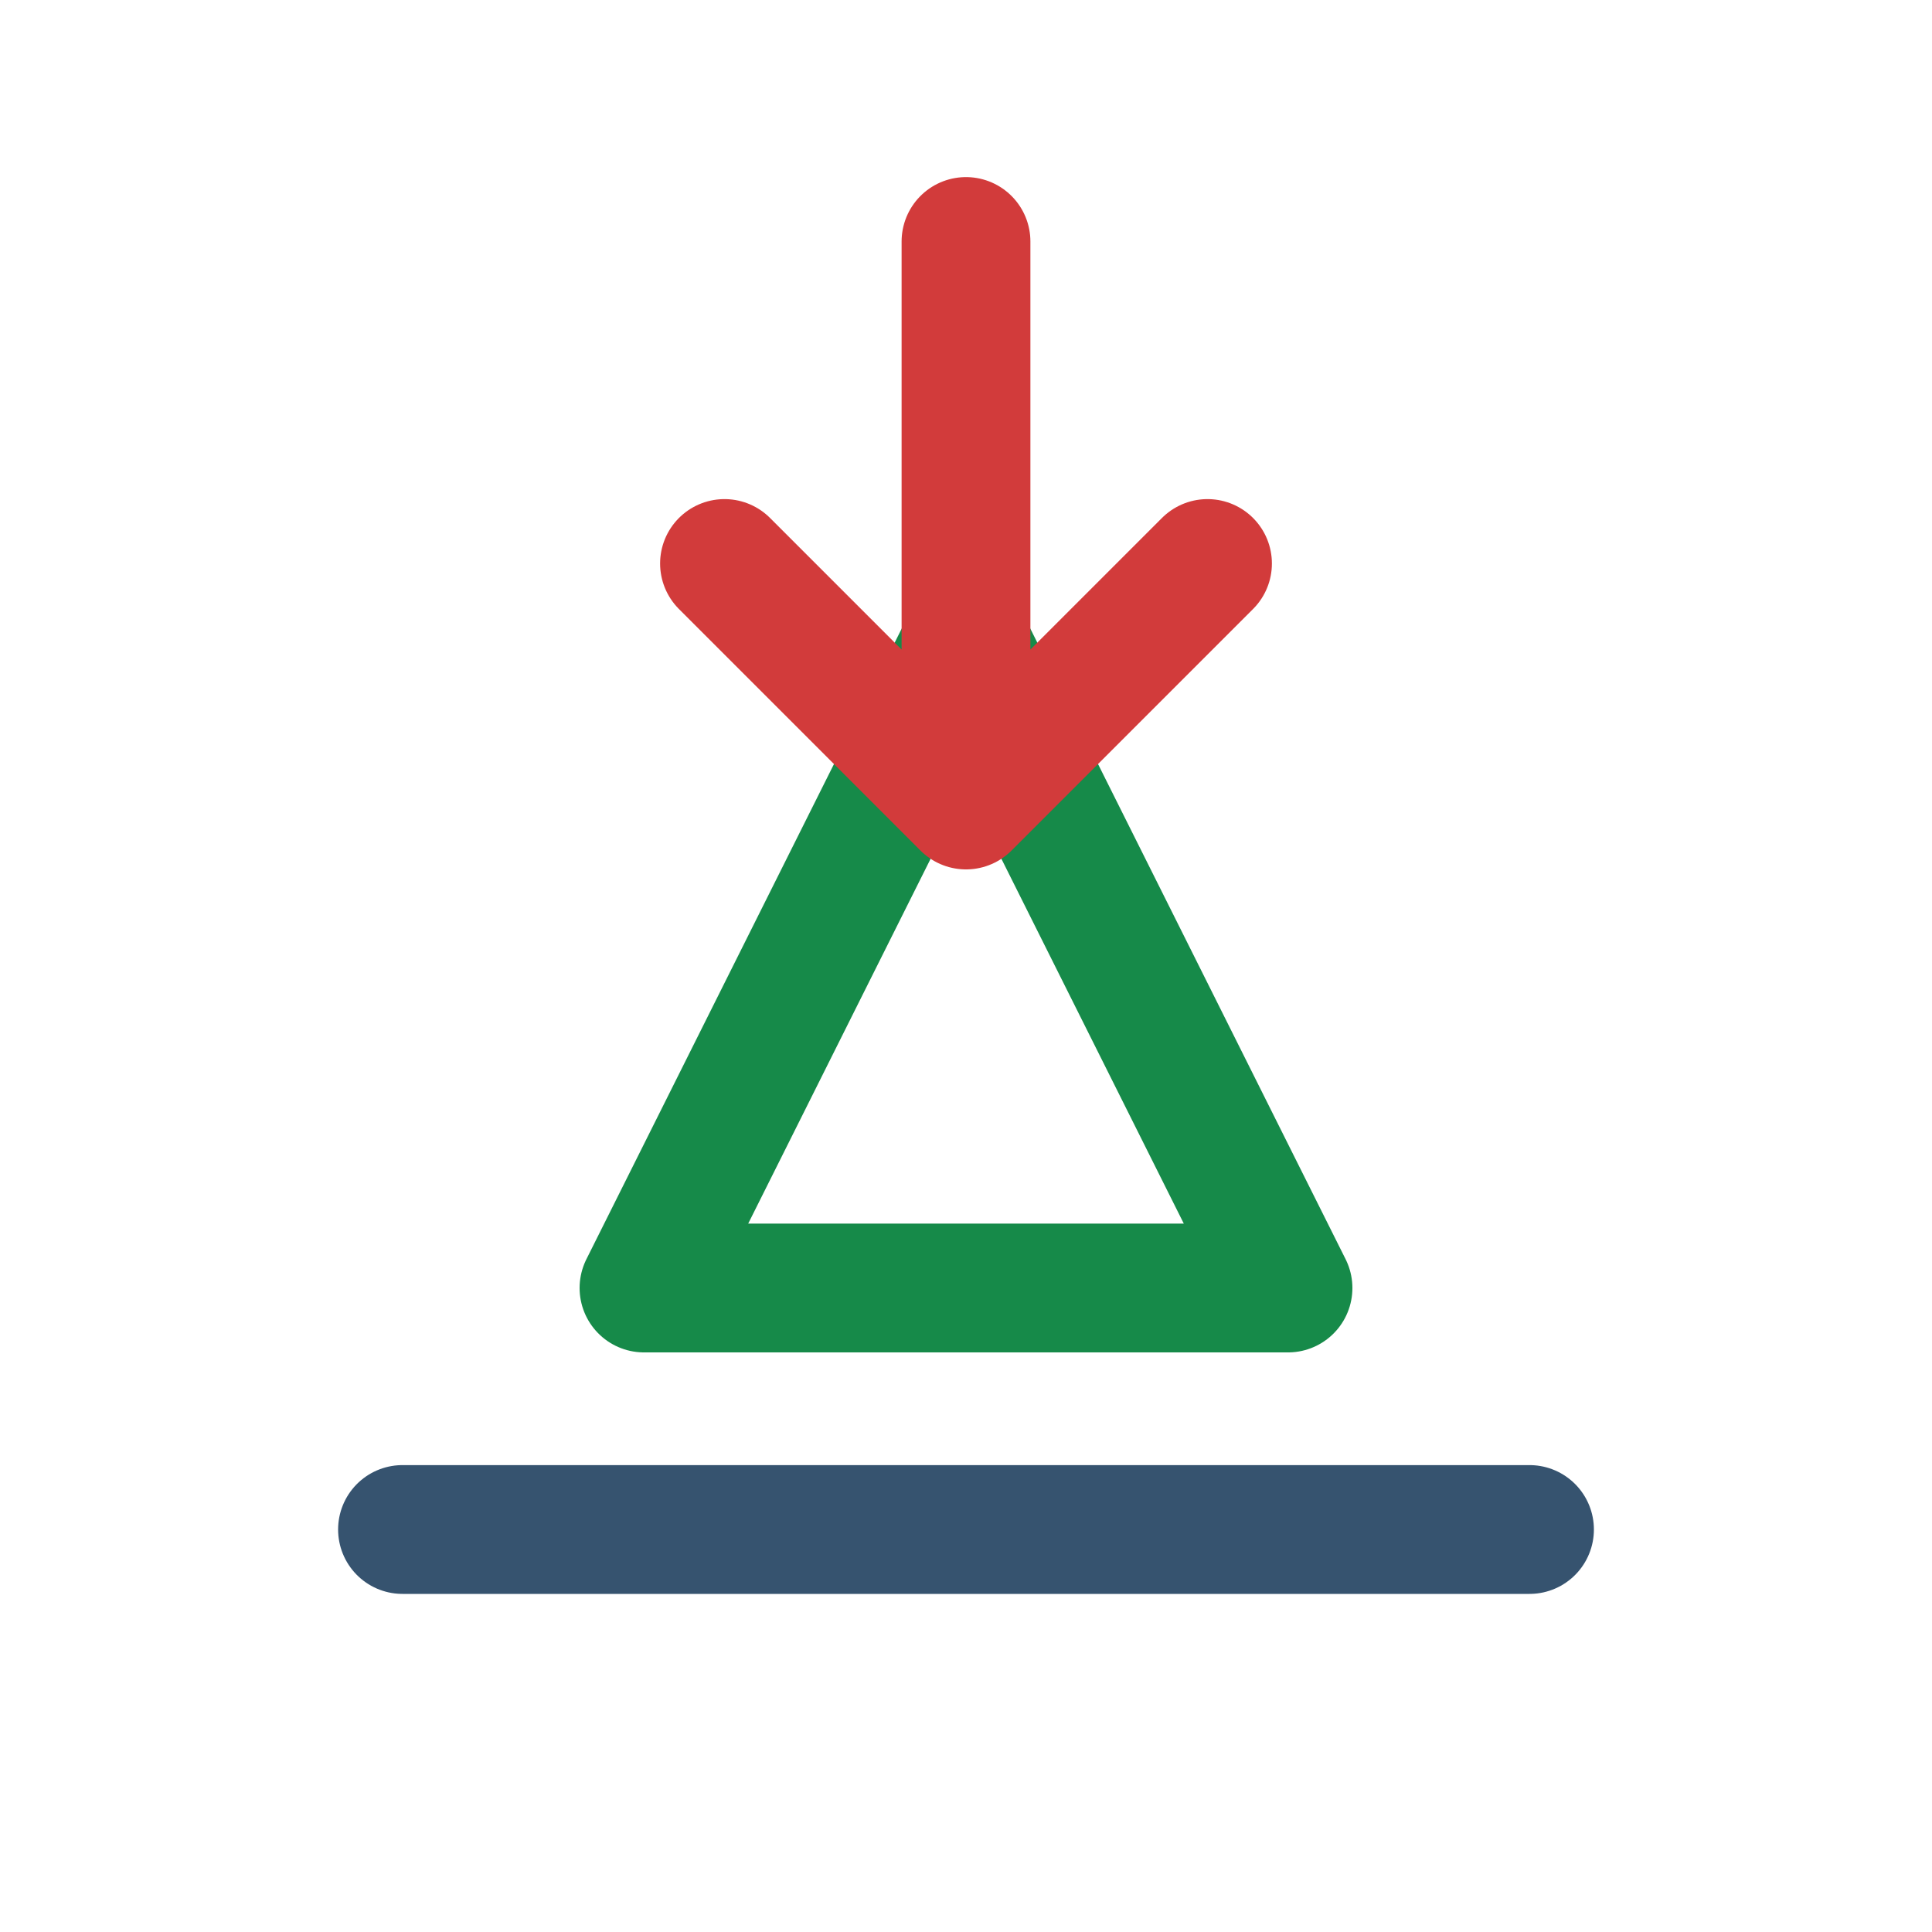
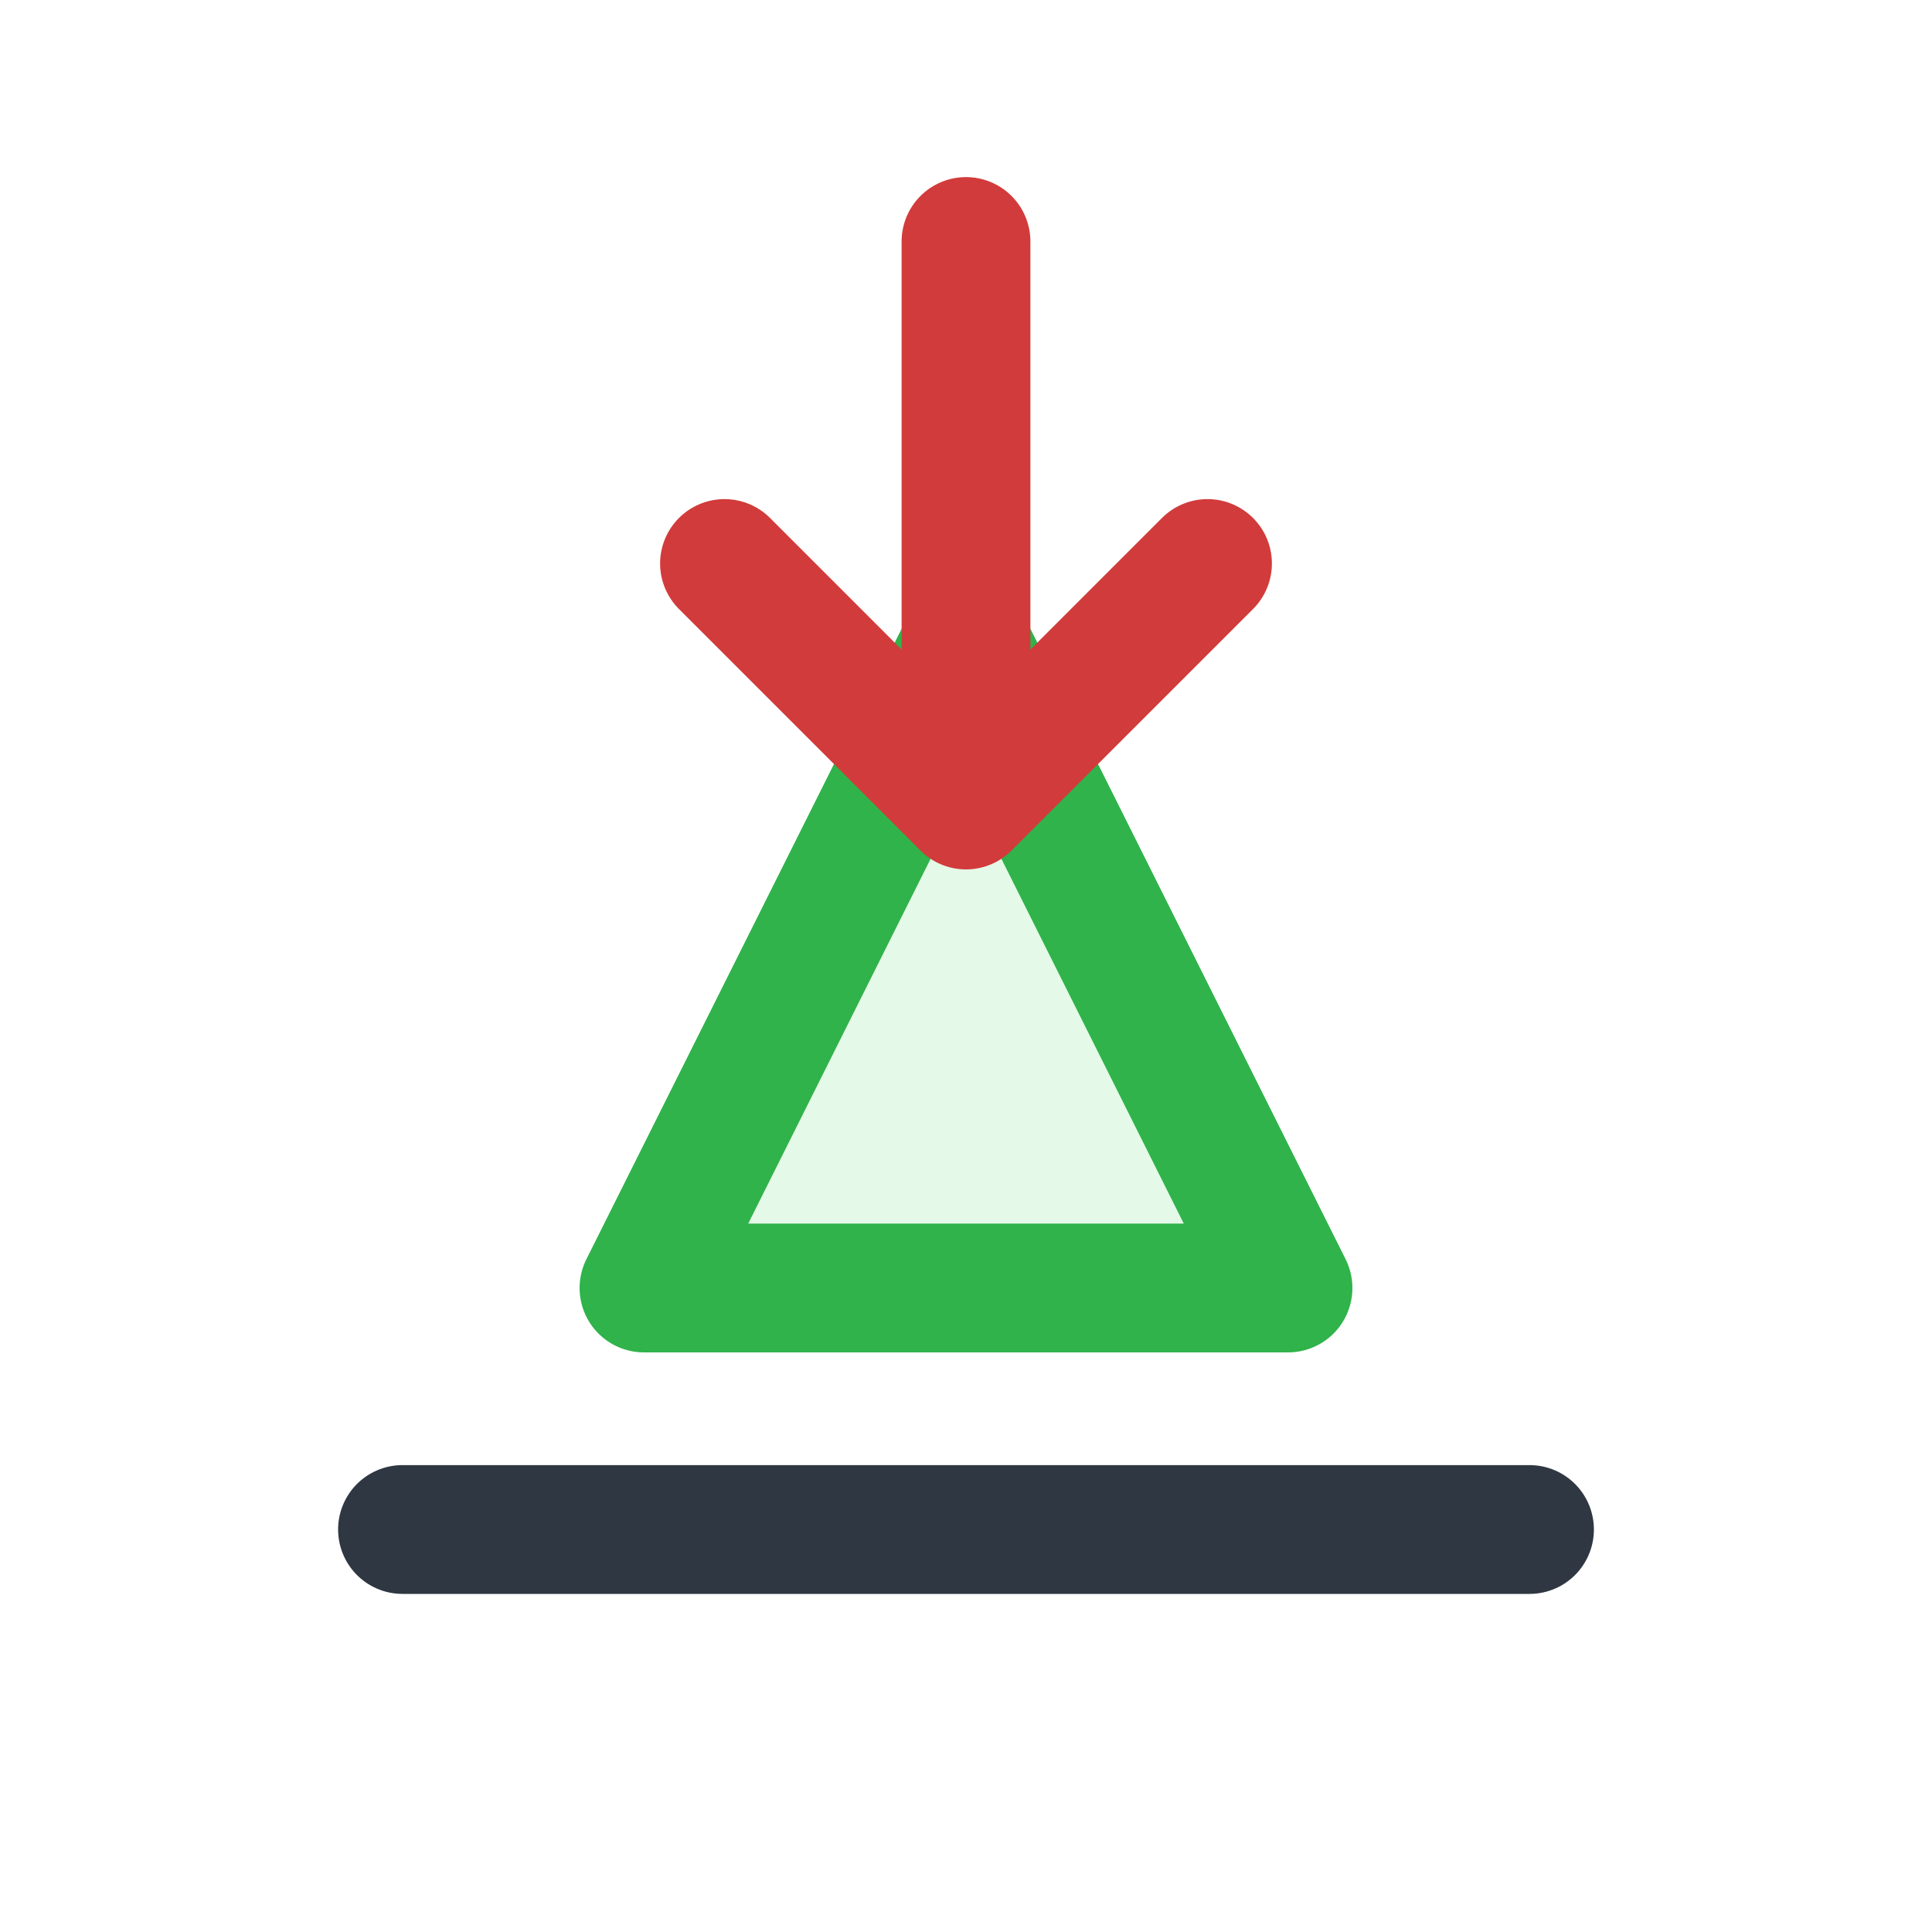
- <svg xmlns="http://www.w3.org/2000/svg" width="24" height="24" viewBox="0 0 24 24" fill="none" stroke="#36536f" stroke-width="1.6" stroke-linecap="round" stroke-linejoin="round">
+ <svg xmlns="http://www.w3.org/2000/svg" width="24" height="24" viewBox="0 0 24 24" fill="none" stroke="#2f3742" stroke-width="1.6" stroke-linecap="round" stroke-linejoin="round">
  <path d="M5 19h14" />
-   <path d="m8 16 4-8 4 8z" stroke="#168a49" />
+   <path d="m8 16 4-8 4 8z" stroke="#2fb34a" fill="#58d96e" fill-opacity=".16" />
  <path d="M12 3v7M9 7l3 3 3-3" stroke="#d23b3b" />
</svg>
